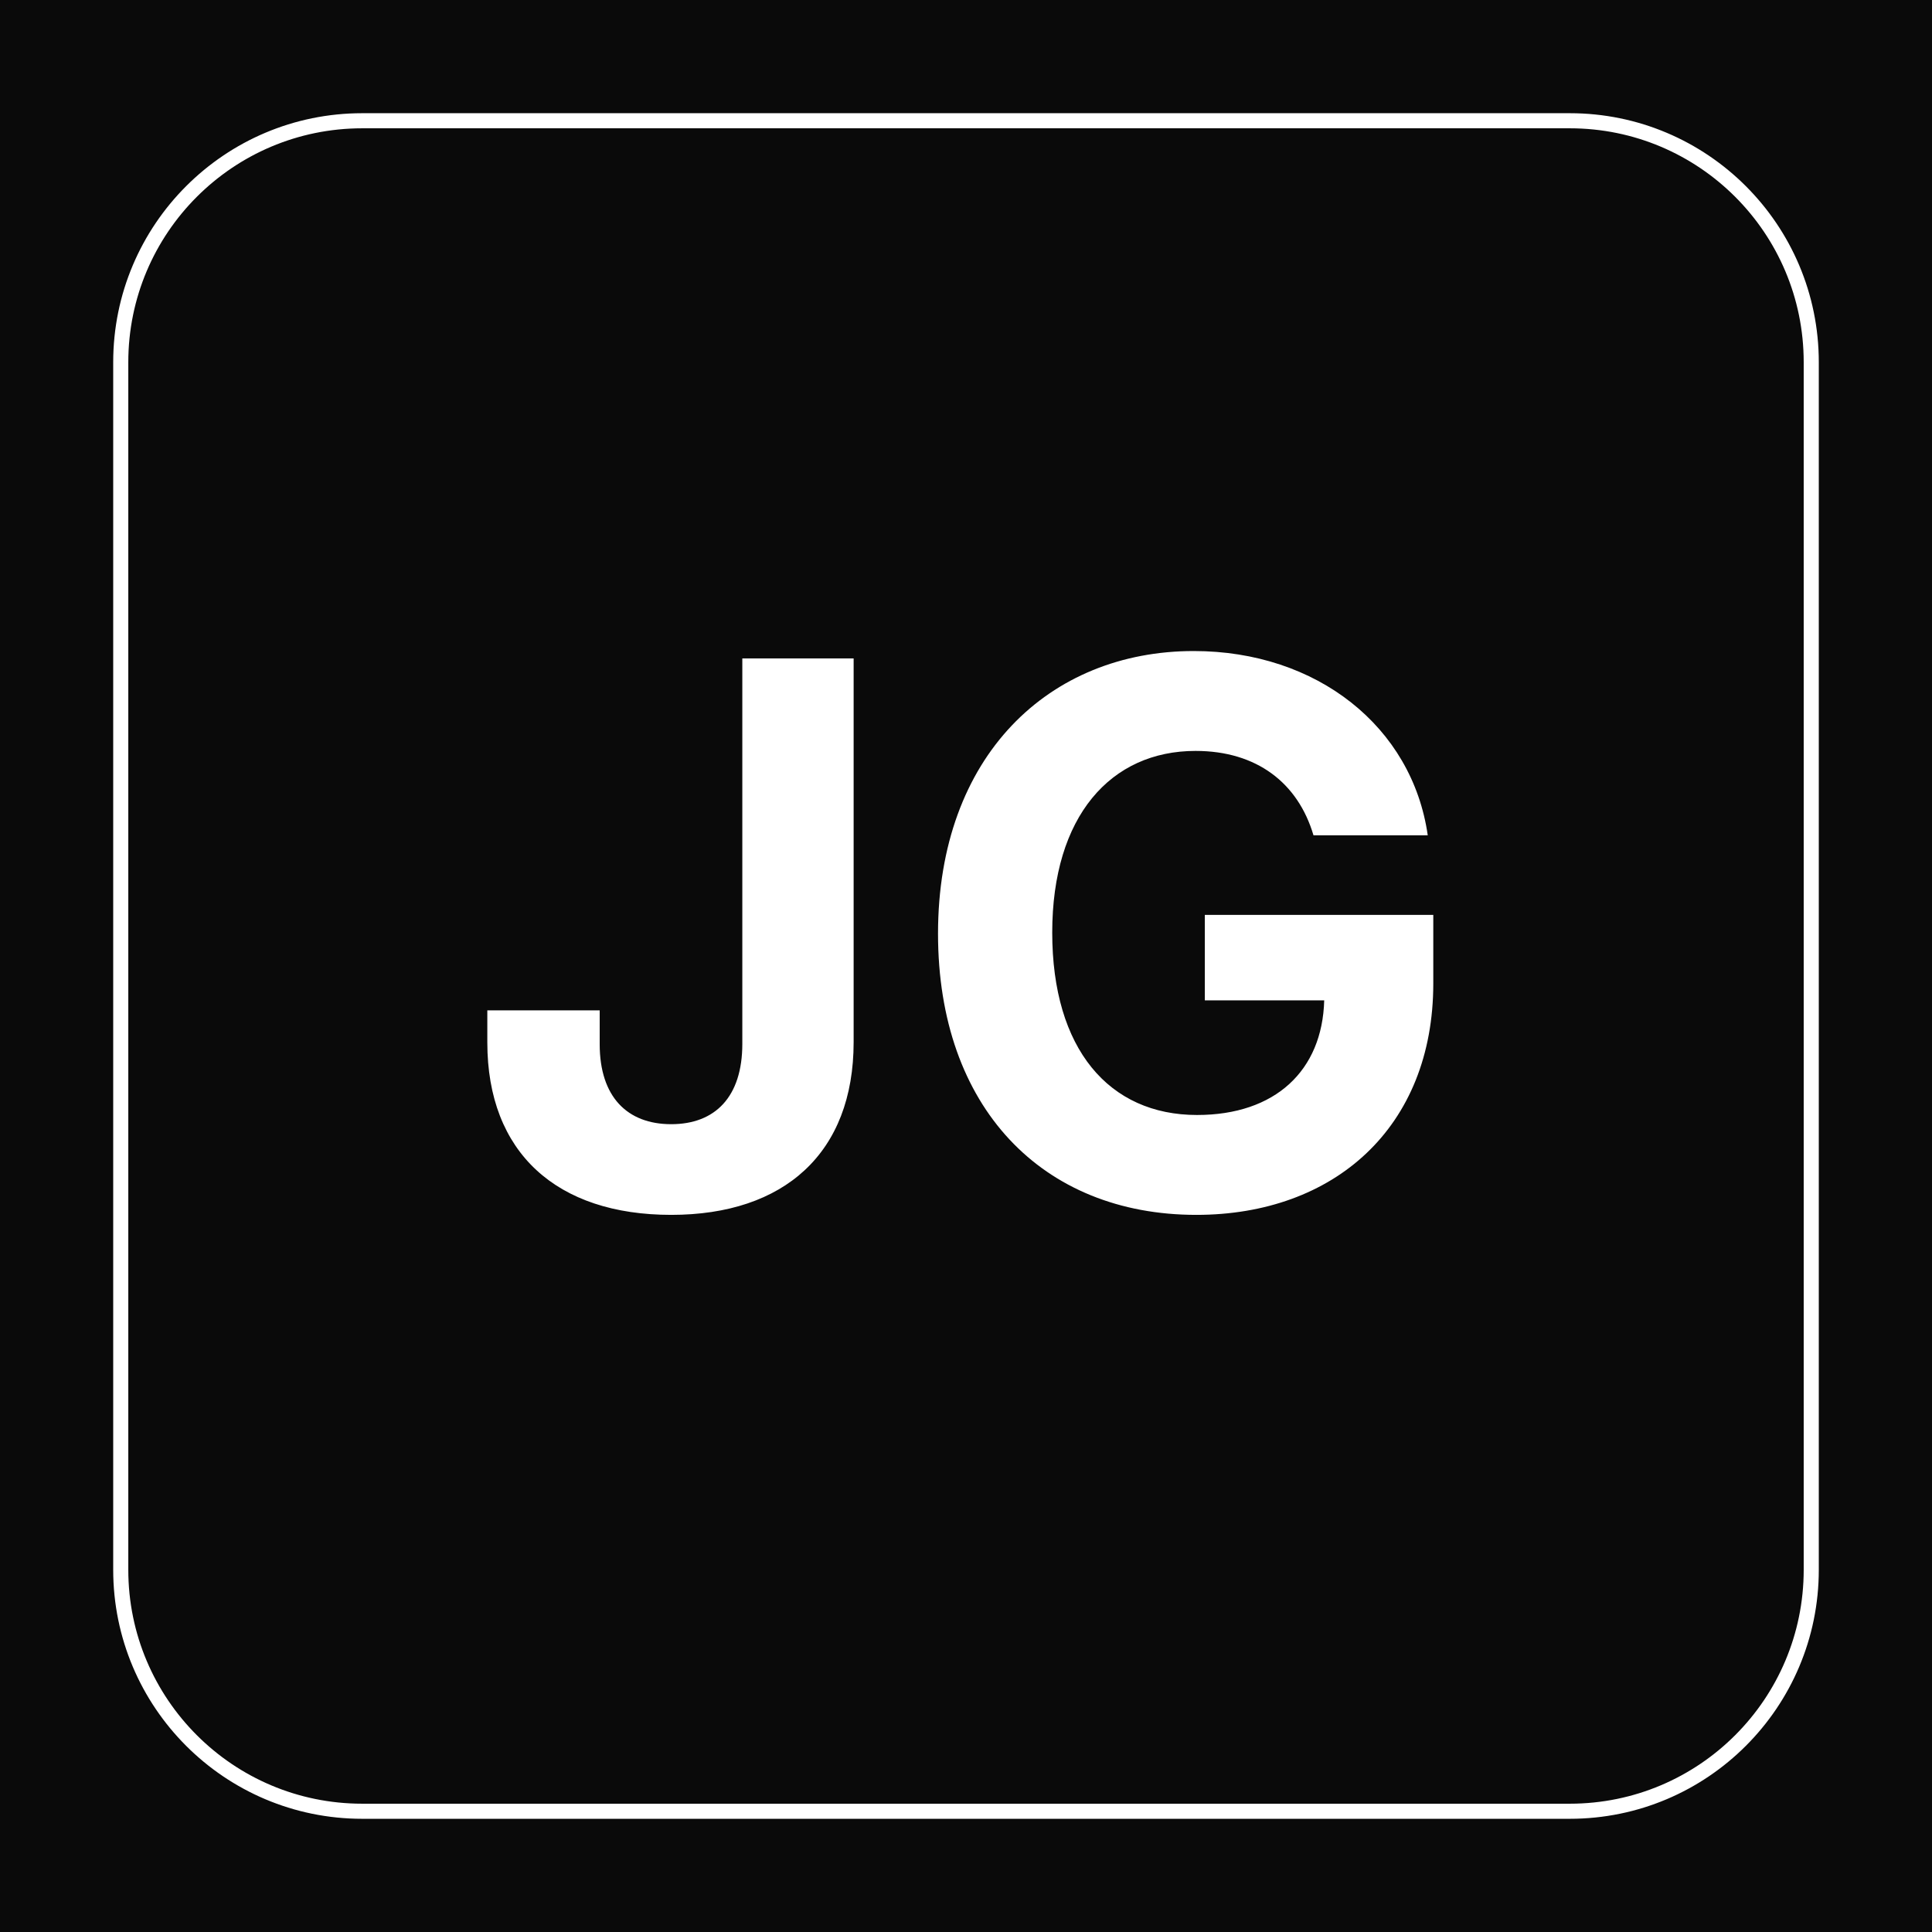
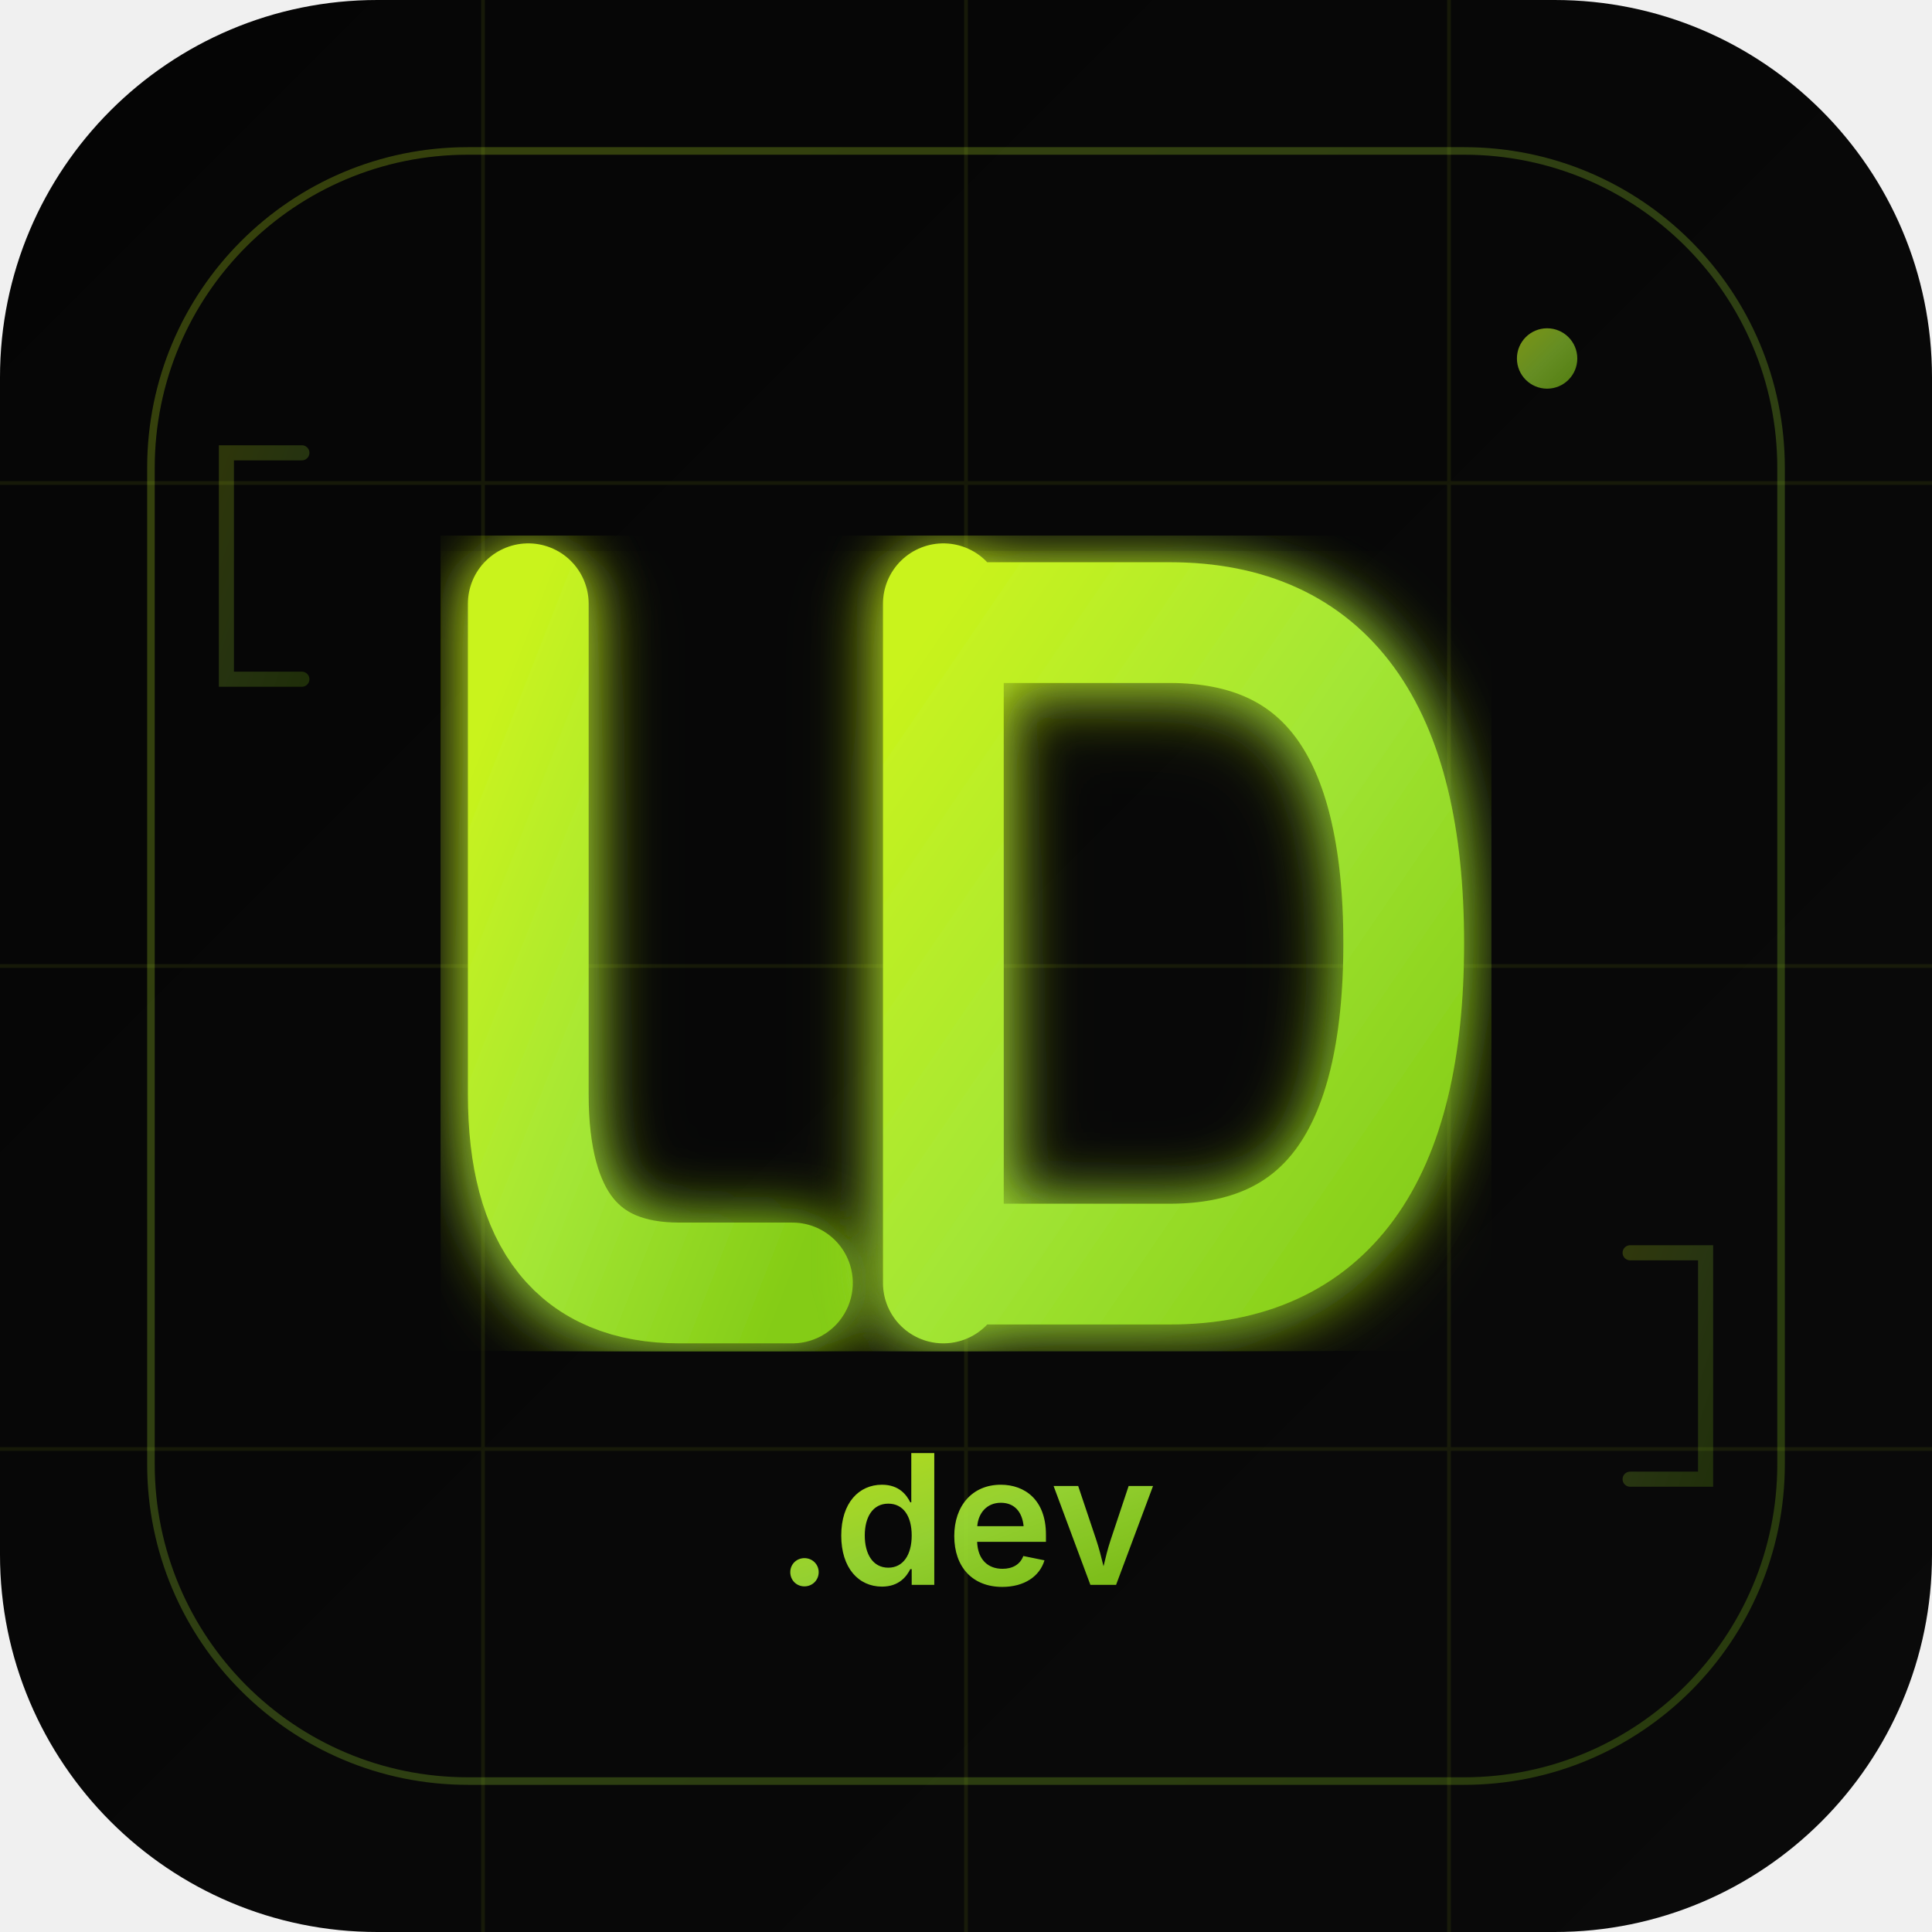
<svg xmlns="http://www.w3.org/2000/svg" width="512" height="512" viewBox="0 0 512 512" fill="none">
-   <rect width="512" height="512" fill="#0a0a0a" />
-   <text x="256" y="320" font-family="system-ui, -apple-system, sans-serif" font-size="200" font-weight="bold" fill="#ffffff" text-anchor="middle">JG</text>
-   <rect x="32" y="32" width="448" height="448" stroke="#ffffff" stroke-width="4" fill="none" rx="64" />
+   <defs>
+     <linearGradient id="bgGradient" x1="0%" y1="0%" x2="100%" y2="100%">
+       <stop offset="0%" style="stop-color:#050505;stop-opacity:1" />
+       <stop offset="100%" style="stop-color:#0a0a0a;stop-opacity:1" />
+     </linearGradient>
+     <linearGradient id="primaryGradient" x1="0%" y1="0%" x2="100%" y2="100%">
+       <stop offset="0%" style="stop-color:#c9f31d;stop-opacity:1" />
+       <stop offset="50%" style="stop-color:#a3e635;stop-opacity:1" />
+       <stop offset="100%" style="stop-color:#84cc16;stop-opacity:1" />
+     </linearGradient>
+     <filter id="glow" x="-50%" y="-50%" width="200%" height="200%">
+       <feGaussianBlur stdDeviation="8" result="coloredBlur" />
+       <feMerge>
+         <feMergeNode in="coloredBlur" />
+         <feMergeNode in="SourceGraphic" />
+       </feMerge>
+     </filter>
+     <filter id="shadow">
+       <feDropShadow dx="0" dy="4" stdDeviation="8" flood-color="#c9f31d" flood-opacity="0.3" />
+     </filter>
+   </defs>
+   <rect width="512" height="512" rx="100" fill="url(#bgGradient)" />
+   <g opacity="0.08">
+     <line x1="128" y1="0" x2="128" y2="512" stroke="#c9f31d" stroke-width="1" />
+     <line x1="256" y1="0" x2="256" y2="512" stroke="#c9f31d" stroke-width="1" />
+     <line x1="384" y1="0" x2="384" y2="512" stroke="#c9f31d" stroke-width="1" />
+     <line x1="0" y1="128" x2="512" y2="128" stroke="#c9f31d" stroke-width="1" />
+     <line x1="0" y1="256" x2="512" y2="256" stroke="#c9f31d" stroke-width="1" />
+     <line x1="0" y1="384" x2="512" y2="384" stroke="#c9f31d" stroke-width="1" />
+   </g>
+   <g opacity="0.2" stroke="url(#primaryGradient)" stroke-width="4" fill="none" stroke-linecap="round">
+     <path d="M 80 120 L 60 120 L 60 180 L 80 180" />
+     <path d="M 432 332 L 452 332 L 452 392 L 432 392" />
+   </g>
+   <g filter="url(#shadow)">
+     <path d="M 140 160 L 140 290 Q 140 340 180 340 L 210 340" stroke="url(#primaryGradient)" stroke-width="32" stroke-linecap="round" fill="none" filter="url(#glow)" />
+     <path d="M 250 160 L 250 340 M 250 165 L 310 165 Q 372 165 372 250 Q 372 335 310 335 L 250 335" stroke="url(#primaryGradient)" stroke-width="32" stroke-linecap="round" stroke-linejoin="round" fill="none" filter="url(#glow)" />
+   </g>
+   <text x="256" y="420" font-family="system-ui, -apple-system, sans-serif" font-size="48" font-weight="600" fill="url(#primaryGradient)" text-anchor="middle" opacity="0.9">.dev</text>
+   <circle cx="410" cy="95" r="8" fill="url(#primaryGradient)" opacity="0.6">
+     <animate attributeName="opacity" values="0.6;1;0.6" dur="2s" repeatCount="indefinite" />
+   </circle>
+   <rect x="40" y="40" width="432" height="432" rx="84" stroke="url(#primaryGradient)" stroke-width="2" fill="none" opacity="0.25" />
</svg>
